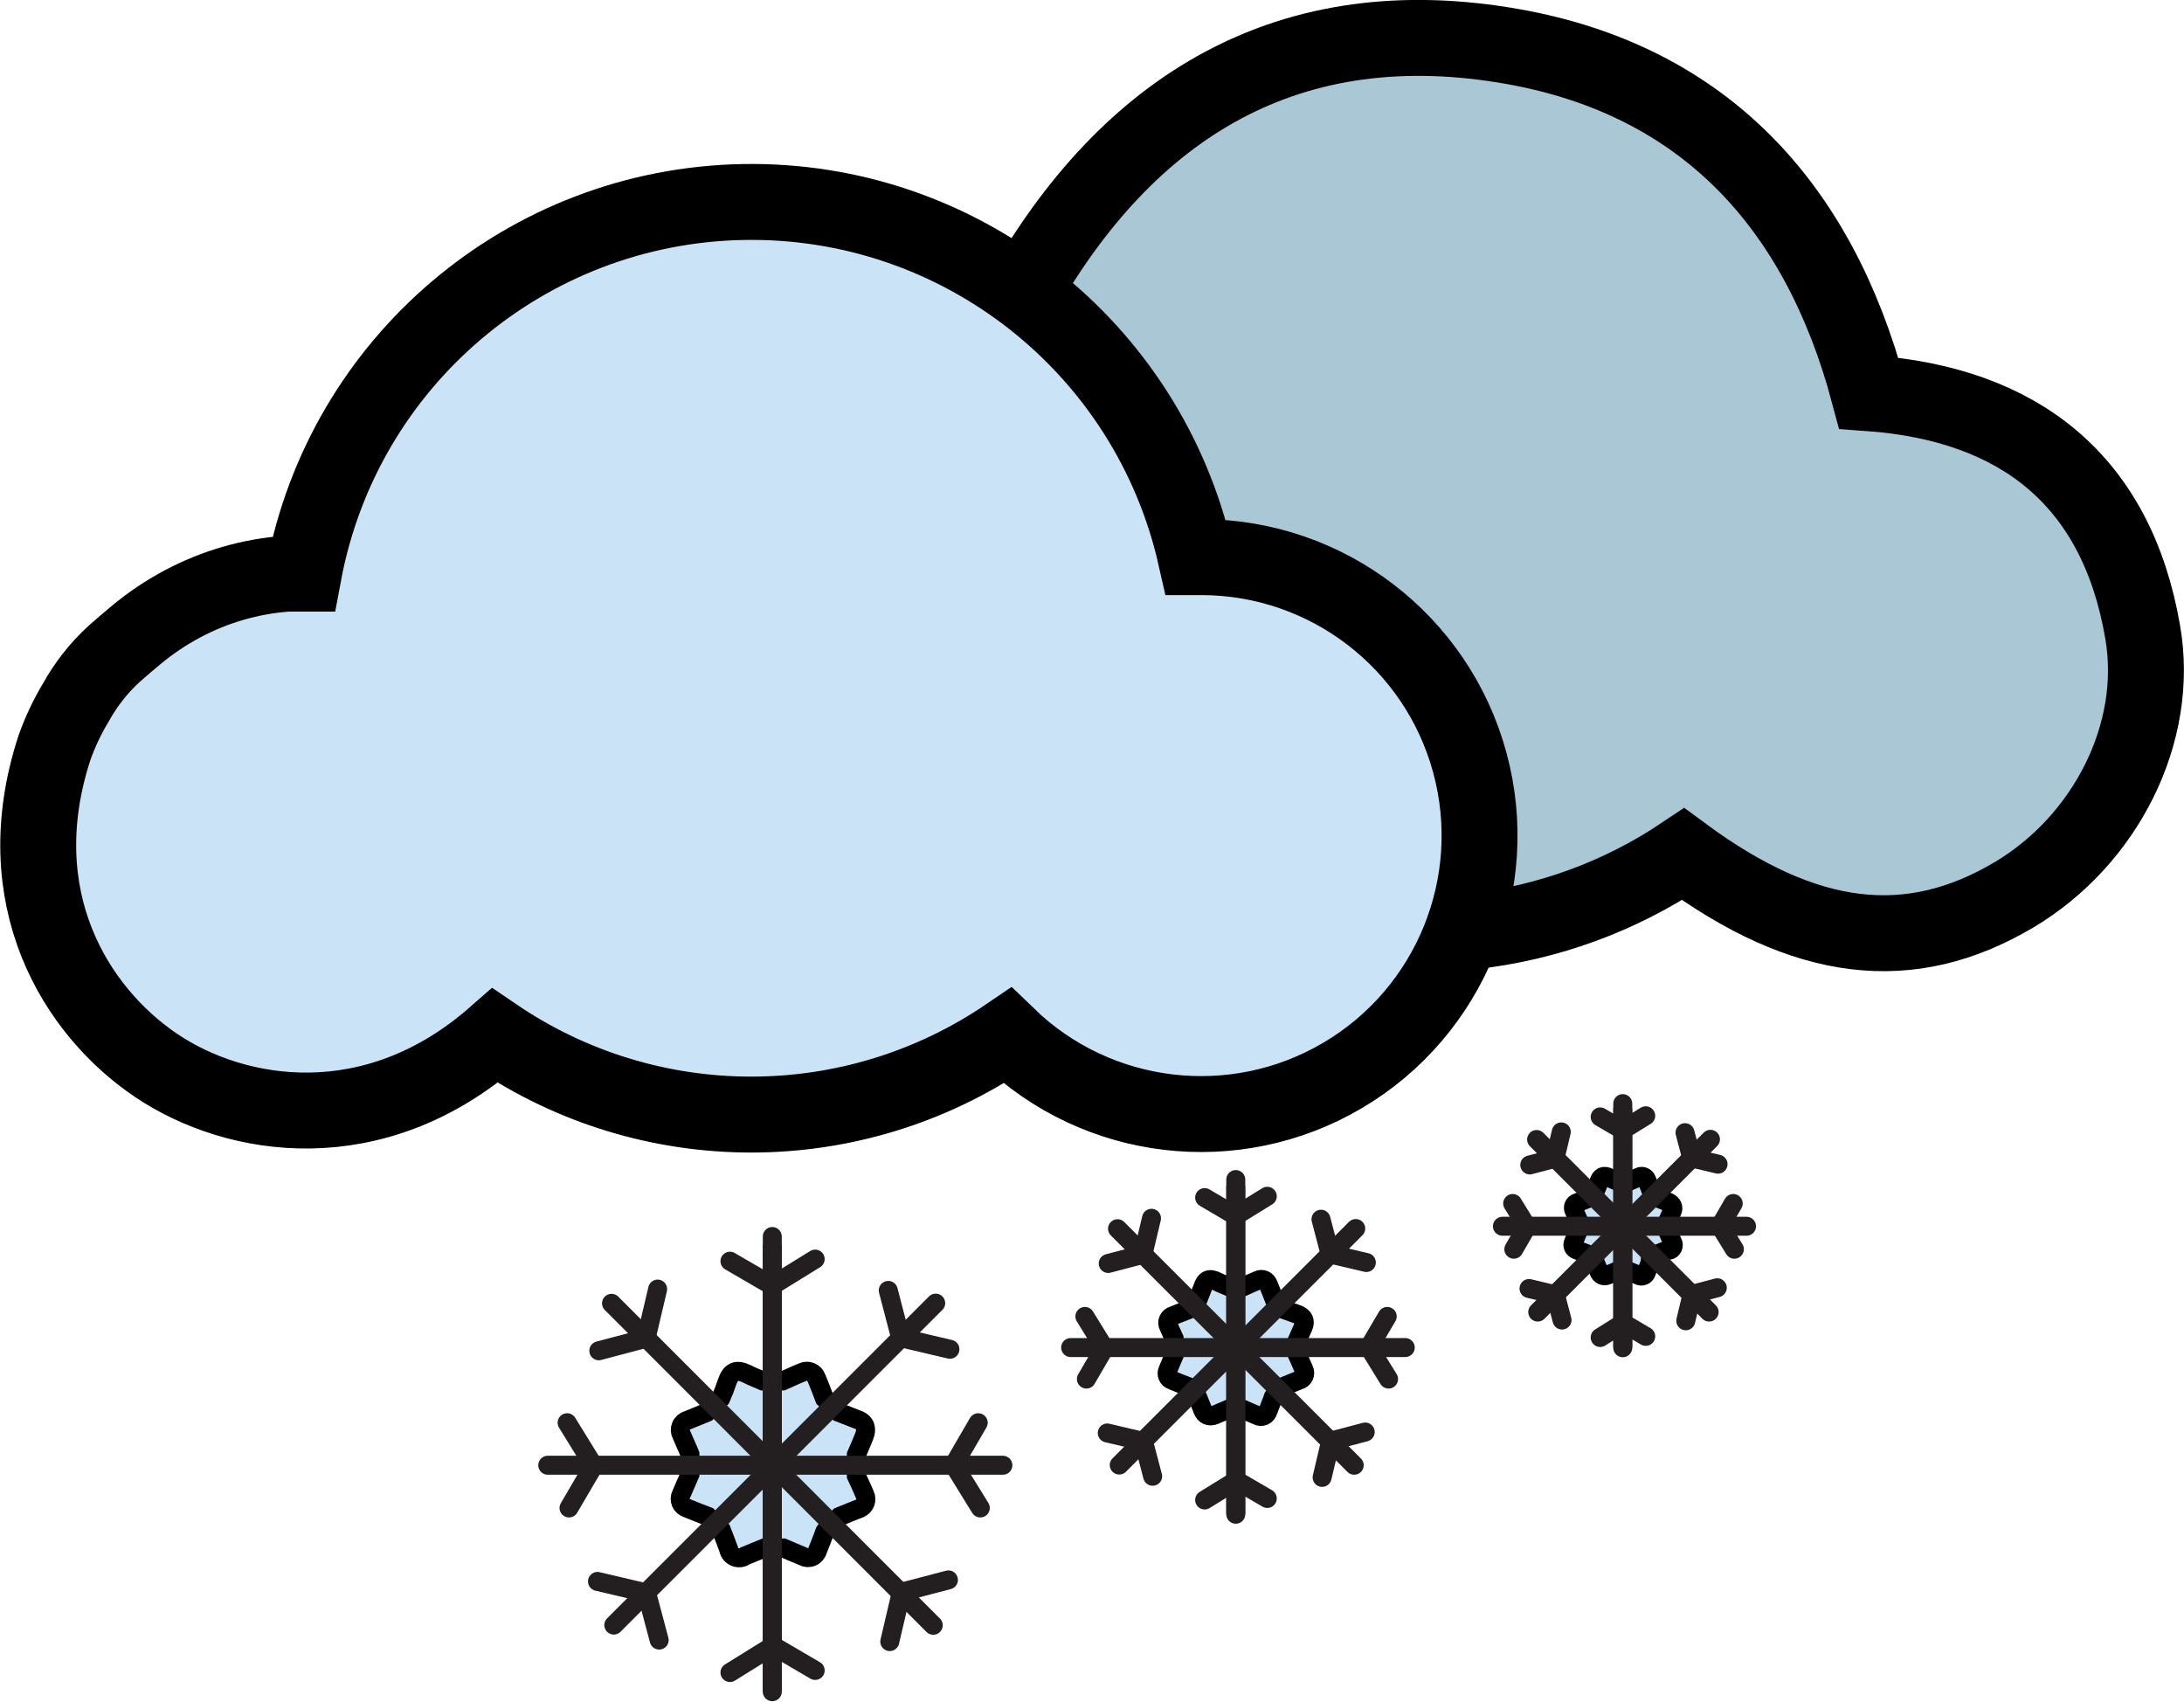
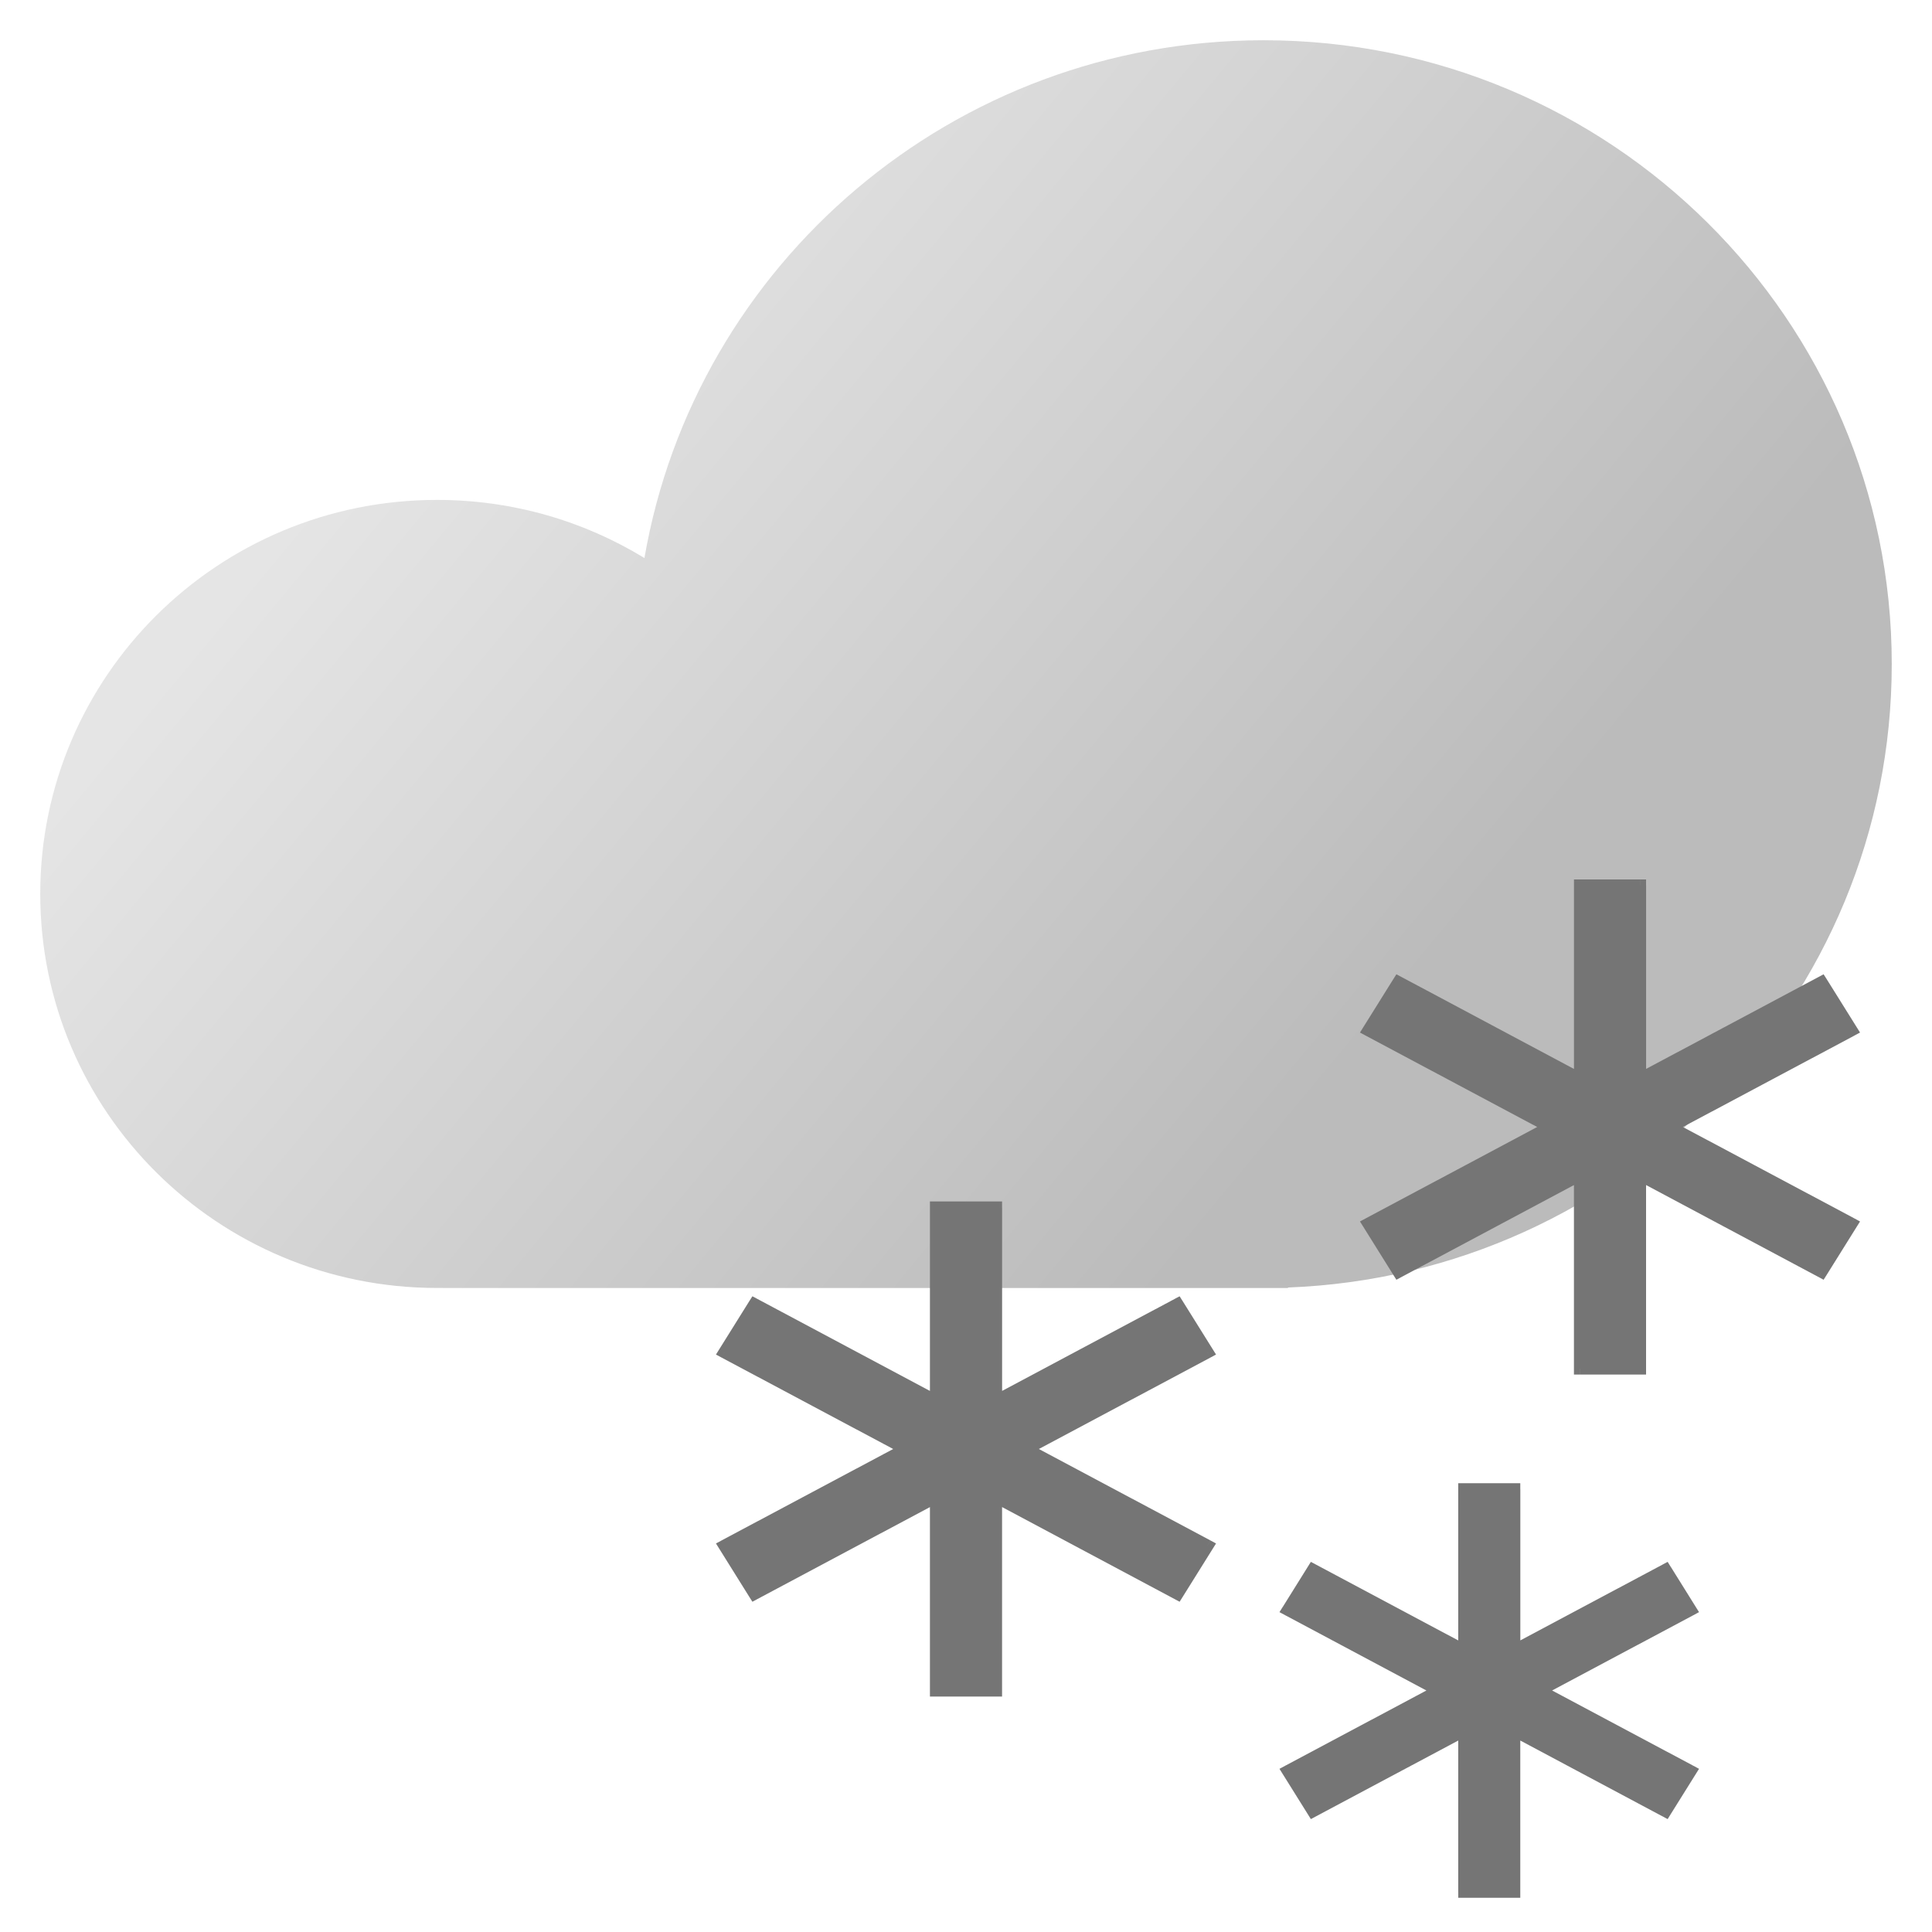
- <svg xmlns="http://www.w3.org/2000/svg" viewBox="0 0 115.07 89.62">
+ <svg xmlns="http://www.w3.org/2000/svg" fill="none" viewBox="0 0 48 48">
+   <path fill="url(#a)" fill-opacity=".92" fill-rule="evenodd" d="M47 16.5c0 8.358-6.662 15.171-15 15.488V32H11v-.002l-.143.001C5.413 31.999 1 27.616 1 22.21c0-5.407 4.413-9.79 9.857-9.79 1.889 0 3.654.528 5.154 1.444C17.271 6.559 23.678 1 31.393 1 40.013 1 47 7.939 47 16.5Z" clip-rule="evenodd" />
+   <path fill="#757575" fill-rule="evenodd" d="M23.254 37.193V42h1.492v-4.807l4.508 2.403.746-1.192L25.491 36 30 33.596l-.746-1.192-4.508 2.404V30h-1.492v4.807l-4.508-2.403L18 33.596 22.509 36 18 38.404l.746 1.192 4.508-2.403Z" clip-rule="evenodd" />
+   <path fill="#757575" d="M23.254 37.193h.15v-.25l-.22.117.07.133Zm0 4.807h-.15v.15h.15V42Zm1.492 0v.15h.15V42h-.15Zm0-4.807.07-.133-.22-.117v.25h.15Zm4.508 2.403-.07.133.123.066.075-.119-.128-.08ZM30 38.404l.127.079.085-.136-.14-.076-.072.133ZM25.491 36l-.07-.132-.249.132.25.132.07-.132Zm4.51-2.404.07.133.141-.076-.085-.136-.127.079Zm-.747-1.192.128-.08-.075-.118-.123.065.07.133Zm-4.508 2.404h-.15v.25l.22-.118-.07-.132Zm0-4.808h.15v-.15h-.15V30Zm-1.492 0v-.15h-.15V30h.15Zm0 4.807-.07.133.22.117v-.25h-.15Zm-4.508-2.403.07-.133-.123-.065-.075.118.128.08ZM18 33.596l-.127-.079-.085.136.141.076.071-.133ZM22.51 36l.07.132.248-.132-.249-.132-.07.132ZM18 38.404l-.07-.133-.142.076.085.136.127-.079Zm.746 1.192-.128.08.075.119.123-.066-.07-.133Zm4.358-2.403V42h.3v-4.807h-.3Zm.15 4.957h1.492v-.3h-1.492v.3Zm1.642-.15v-4.807h-.3V42h.3Zm-.22-4.675 4.508 2.404.141-.265-4.509-2.404-.14.265Zm4.706 2.351.745-1.193-.254-.159-.746 1.193.255.159Zm.69-1.405-4.51-2.403-.14.264 4.507 2.404.142-.265Zm-.143-4.807-4.508 2.404.141.264 4.51-2.403-.143-.265Zm-.802-.981.746 1.193.254-.159-.745-1.193-.255.159Zm-4.31 2.457 4.508-2.404-.14-.265-4.51 2.404.141.265Zm.08-.132V30h-.3v4.808h.3Zm-.15-4.958h-1.493v.3h1.492v-.3Zm-1.643.15v4.807h.3V30h-.3Zm.221 4.675-4.509-2.404-.14.265 4.508 2.404.141-.265Zm-4.707-2.351-.745 1.193.254.159.746-1.193-.255-.159Zm-.689 1.405 4.51 2.403.14-.264-4.508-2.404-.142.265Zm.142 4.807 4.508-2.404-.14-.264-4.51 2.403.142.265Zm.802.981-.746-1.193-.254.159.745 1.193.255-.159Zm4.311-2.457-4.509 2.404.141.265 4.51-2.404-.142-.265Z" />
+   <path fill="#757575" fill-rule="evenodd" d="M36.379 42.993V47h1.242v-4.007l3.758 2.003.621-.993L38.243 42 42 39.996l-.621-.993-3.758 2.003V37h-1.242v4.006l-3.758-2.003-.621.993L35.757 42 32 44.003l.621.993 3.758-2.003Z" clip-rule="evenodd" />
+   <path fill="#757575" d="M36.38 42.993h.15v-.25l-.222.118.071.132Zm0 4.007h-.15v.15h.15V47Zm1.241 0v.15h.15V47h-.15Zm0-4.007.071-.132-.22-.118v.25h.15Zm3.758 2.003-.07.133.123.066.074-.119-.127-.08Zm.621-.993.127.079.085-.136-.14-.076-.072.133ZM38.243 42l-.07-.133-.249.133.248.132.071-.132ZM42 39.996l.071.133.141-.076-.085-.136-.127.079Zm-.62-.993.126-.08-.074-.119-.124.066.071.133Zm-3.759 2.003h-.15v.25l.221-.118-.07-.132Zm0-4.006h.15v-.15h-.15V37Zm-1.242 0v-.15h-.15V37h.15Zm0 4.006-.07.132.22.118v-.25h-.15Zm-3.758-2.003.071-.133-.124-.066-.074.119.127.08Zm-.62.993-.128-.079-.085.136.141.076.071-.133ZM35.756 42l.071.132.248-.132-.248-.133-.07.133ZM32 44.003l-.07-.133-.142.076.085.136.127-.079Zm.621.993-.127.08.074.119.124-.066-.07-.133Zm3.608-2.003V47h.3v-4.007h-.3Zm.15 4.157h1.242v-.3H36.38v.3Zm1.392-.15v-4.007h-.3V47h.3Zm-.22-3.874 3.757 2.003.141-.265-3.757-2.003-.14.265Zm3.955 1.95.621-.994-.254-.159-.622.994.255.159Zm.565-1.206-3.758-2.003-.14.265 3.756 2.003.142-.265Zm-.142-4.006-3.757 2.003.141.265 3.758-2.003-.142-.265Zm-.678-.782.622.994.254-.159-.62-.994-.256.159Zm-3.559 2.056 3.757-2.003-.14-.265-3.758 2.003.141.265Zm.08-.132V37h-.3v4.006h.3Zm-.15-4.156h-1.243v.3h1.242v-.3Zm-1.393.15v4.006h.3V37h-.3Zm.22 3.873-3.757-2.003-.14.265 3.756 2.003.141-.265Zm-3.955-1.95-.62.994.253.159.622-.994-.255-.159Zm-.565 1.206 3.758 2.003.141-.265-3.757-2.003-.142.265Zm.142 4.006 3.757-2.003-.14-.265-3.759 2.003.142.265Zm.678.782-.622-.994-.254.159.621.994.255-.159Zm3.56-2.056-3.758 2.003.141.265 3.757-2.003-.14-.265Z" />
+   <path fill="#757575" fill-rule="evenodd" d="M39.254 29.193V34h1.491v-4.807l4.509 2.403.746-1.192L41.491 28 46 25.596l-.746-1.192-4.509 2.404V22h-1.491v4.807l-4.508-2.403L34 25.596 38.509 28 34 30.404l.746 1.192 4.508-2.403Z" clip-rule="evenodd" />
+   <path fill="#757575" d="M39.254 29.193h.15v-.25l-.22.117.07.133Zm0 4.807h-.15v.15h.15V34Zm1.491 0v.15h.151V34h-.15Zm0-4.807.071-.133-.22-.117v.25h.15Zm4.51 2.403-.07.133.122.066.075-.119-.128-.08ZM46 30.404l.127.079.085-.136-.14-.076-.072.133ZM41.491 28l-.07-.132-.249.132.25.132.07-.132Zm4.51-2.404.07.133.141-.076-.085-.136-.127.079Zm-.747-1.192.128-.08-.075-.118-.123.065.07.133Zm-4.509 2.404h-.149v.25l.22-.118-.07-.132Zm0-4.808h.151v-.15h-.15V22Zm-1.49 0v-.15h-.15V22h.15Zm0 4.807-.07.133.22.117v-.25h-.15Zm-4.509-2.403.07-.133-.123-.065-.075.118.128.08ZM34 25.596l-.127-.079-.085.136.141.076.071-.133ZM38.51 28l.07.132.248-.132-.249-.132-.07.132ZM34 30.404l-.07-.133-.142.076.085.136.127-.079Zm.746 1.192-.128.08.075.119.123-.066-.07-.133Zm4.358-2.403V34h.3v-4.807h-.3Zm.15 4.957h1.491v-.3h-1.49v.3Zm1.642-.15v-4.807h-.3V34h.3Zm-.22-4.675 4.508 2.404.141-.265-4.509-2.404-.14.265Zm4.706 2.351.745-1.193-.254-.159-.746 1.193.255.159Zm.69-1.405-4.51-2.403-.14.264 4.507 2.404.142-.265Zm-.143-4.807-4.508 2.404.141.264 4.51-2.403-.143-.265Zm-.802-.981.746 1.193.254-.159-.745-1.193-.255.159Zm-4.31 2.457 4.508-2.404-.14-.265-4.51 2.404.141.265Zm.08-.132V22h-.3v4.808h.3Zm-.152-4.958h-1.49v.3h1.49v-.3Zm-1.64.15v4.807h.3V22h-.3Zm.22 4.675-4.509-2.404-.14.265 4.508 2.404.141-.265Zm-4.707-2.351-.745 1.193.254.159.746-1.193-.255-.159Zm-.689 1.405 4.51 2.403.14-.264-4.508-2.404-.142.265Zm.142 4.807 4.508-2.404-.14-.264-4.51 2.403.142.265Zm.802.981-.746-1.193-.254.159.745 1.193.255-.159Zm4.311-2.457-4.509 2.404.141.265 4.51-2.404-.142-.265Z" />
  <defs>
-     <style>.cls-1{fill:#cae3f6;}.cls-2{fill:#aac7d5;}.cls-3,.cls-4,.cls-5,.cls-6{fill:none;stroke-miterlimit:10;}.cls-3,.cls-6{stroke:#000;}.cls-4,.cls-5{stroke:#231f20;}.cls-5{stroke-linecap:round;}.cls-6{stroke-width:4px;}</style>
+     <linearGradient id="a" x1="30.9" x2="8.558" y1="30.083" y2="11.527" gradientUnits="userSpaceOnUse">
+       <stop stop-color="#B5B5B5" />
+       <stop offset="1" stop-color="#E3E3E3" />
+     </linearGradient>
  </defs>
-   <g id="Layer_2" data-name="Layer 2">
-     <g id="Layer_1-2" data-name="Layer 1">
-       <path class="cls-1" d="M45.57,78.75c-.14-.34-.3-.68-.45-1V76.64c.15-.33.28-.65.42-1s.08-.69-.35-.85l-1-.39-.75-.73c-.15-.39-.28-.74-.43-1.09a.53.53,0,0,0-.73-.29c-.19.07-.37.16-.56.24l-.49.22H40.19c-.29-.13-.56-.23-.81-.36-.59-.29-.88-.15-1.08.44a7.82,7.82,0,0,1-.32.83l-.75.75-1,.41a.53.53,0,0,0-.32.77c.12.29.26.58.38.87l.06.15v1.06l-.46,1.06a.51.51,0,0,0,.31.72l.57.23.52.2.72.73c.13.34.26.66.38,1a.56.56,0,0,0,.88.35l1-.41h1l.54.23.5.21a.53.53,0,0,0,.77-.32c.12-.3.24-.6.35-.9,0,0,0-.07.07-.15l.73-.73.87-.35.21-.08A.53.53,0,0,0,45.57,78.75Z" />
-       <path class="cls-1" d="M68.7,72.15l-.34-.77v-.79l.31-.7c.13-.32,0-.51-.26-.63L67.69,69l-.55-.54c-.11-.28-.21-.54-.32-.8a.38.38,0,0,0-.53-.22l-.42.18-.35.16h-.78c-.21-.09-.41-.16-.6-.26-.43-.22-.64-.11-.78.33-.07.2-.16.39-.24.6l-.55.56-.76.3a.39.39,0,0,0-.24.56c.1.21.19.43.29.64l0,.11v.78c-.11.27-.23.52-.33.78a.38.38,0,0,0,.22.53l.42.17.39.15.52.53c.1.25.2.48.29.72s.32.4.64.26l.7-.3h.77l.39.17.37.16a.39.39,0,0,0,.57-.24c.08-.22.17-.44.25-.65,0,0,0-.06.05-.12l.54-.53.64-.26.15-.06A.39.39,0,0,0,68.7,72.15Z" />
-       <path class="cls-1" d="M88.12,65.44l-.24-.55v-.58c.08-.18.15-.35.23-.52s0-.36-.19-.45l-.53-.21-.4-.4c-.08-.2-.15-.39-.23-.57a.28.28,0,0,0-.39-.16l-.3.13-.26.11h-.57l-.43-.19c-.32-.16-.47-.08-.58.24a4,4,0,0,1-.17.44l-.4.41-.56.22a.28.28,0,0,0-.17.4l.21.48a.34.34,0,0,1,0,.08v.56c-.08.2-.16.38-.24.57a.28.28,0,0,0,.16.39l.31.12.28.11.38.39c.08.18.14.35.21.52s.23.3.47.19l.51-.22h.56l.29.12.27.12a.28.28,0,0,0,.41-.18c.06-.16.12-.32.19-.48a.44.44,0,0,1,0-.08l.39-.39.47-.19.12,0A.28.28,0,0,0,88.12,65.44Z" />
-       <path class="cls-2" d="M76.34,49.28a1.25,1.25,0,0,1,.78-.46,25,25,0,0,0,11.13-4.11c6.44,4.75,12,5.41,17.45,2.13,4.78-2.85,7.71-8.49,6.77-13.84-1.39-8-6.53-12-14.43-12.58C95.4,10.58,89.36,4,79.32,2.21,67.58.11,59,5.26,53.31,15.44" />
-       <path class="cls-1" d="M62.9,29.09l-.36,0a24,24,0,0,0-47,.87c-.29,0-.58,0-.87,0a14.09,14.09,0,0,0-5.53,1.59,14.8,14.8,0,0,0-2.35,1.57,14.06,14.06,0,0,0-1.17,1,10,10,0,0,0-2.06,2.5,13.13,13.13,0,0,0-1.13,2.4C-.15,47.07,3.58,53,7.8,55.88c4.37,2.94,11.5,4,17.85-1.57a24,24,0,0,0,27,0A14.67,14.67,0,1,0,62.9,29.09Z" />
-       <path class="cls-3" d="M45.57,78.75c-.14-.34-.3-.68-.45-1V76.64c.15-.33.28-.65.42-1s.08-.69-.35-.85l-1-.39-.75-.73c-.15-.39-.28-.74-.43-1.09a.53.53,0,0,0-.73-.29c-.19.07-.37.16-.56.24l-.49.22H40.19c-.29-.13-.56-.23-.81-.36-.59-.29-.88-.15-1.08.44a7.82,7.82,0,0,1-.32.83l-.75.75-1,.41a.53.53,0,0,0-.32.77c.12.29.26.58.38.87l.06.15v1.06l-.46,1.06a.51.51,0,0,0,.31.72l.57.23.52.2.72.73c.13.34.26.66.38,1a.56.56,0,0,0,.88.35l1-.41h1l.54.23.5.21a.53.53,0,0,0,.77-.32c.12-.3.24-.6.35-.9,0,0,0-.07.07-.15l.73-.73.87-.35.21-.08A.53.53,0,0,0,45.57,78.75Z" />
-       <line class="cls-4" x1="40.69" y1="65.59" x2="40.69" y2="89.12" />
-       <line class="cls-5" x1="40.69" y1="65.14" x2="40.69" y2="89.12" />
-       <polyline class="cls-5" points="38.46 66.44 40.68 67.73 42.95 66.33" />
-       <polyline class="cls-5" points="42.95 88 40.73 86.7 38.46 88.11" />
-       <line class="cls-5" x1="32.22" y1="68.66" x2="49.17" y2="85.62" />
-       <polyline class="cls-5" points="31.55 71.16 34.04 70.5 34.65 67.91" />
-       <polyline class="cls-5" points="49.97 83.23 47.49 83.88 46.88 86.48" />
-       <line class="cls-5" x1="49.3" y1="68.65" x2="32.34" y2="85.61" />
-       <polyline class="cls-5" points="46.8 67.98 47.45 70.47 50.05 71.08" />
-       <polyline class="cls-5" points="34.73 86.4 34.07 83.92 31.48 83.31" />
-       <line class="cls-5" x1="52.84" y1="77.19" x2="28.86" y2="77.19" />
-       <polyline class="cls-5" points="51.54 74.95 50.25 77.17 51.65 79.44" />
-       <polyline class="cls-5" points="29.98 79.44 31.28 77.22 29.88 74.95" />
-       <path class="cls-3" d="M68.7,72.15l-.34-.77v-.79l.31-.7c.13-.32,0-.51-.26-.63L67.69,69l-.55-.54c-.11-.28-.21-.54-.32-.8a.38.38,0,0,0-.53-.22l-.42.18-.35.16h-.78c-.21-.09-.41-.16-.6-.26-.43-.22-.64-.11-.78.33-.07.2-.16.39-.24.6l-.55.56-.76.3a.39.39,0,0,0-.24.56c.1.21.19.43.29.64l0,.11v.78c-.11.27-.23.52-.33.78a.38.38,0,0,0,.22.53l.42.17.39.15.52.53c.1.25.2.48.29.72s.32.4.64.26l.7-.3h.77l.39.17.37.16a.39.39,0,0,0,.57-.24c.08-.22.17-.44.25-.65,0,0,0-.06.05-.12l.54-.53.64-.26.15-.06A.39.39,0,0,0,68.7,72.15Z" />
-       <line class="cls-4" x1="65.11" y1="62.47" x2="65.11" y2="79.77" />
-       <line class="cls-5" x1="65.11" y1="62.14" x2="65.11" y2="79.77" />
-       <polyline class="cls-5" points="63.47 63.09 65.1 64.05 66.77 63.02" />
-       <polyline class="cls-5" points="66.77 78.94 65.14 77.99 63.47 79.02" />
-       <line class="cls-5" x1="58.88" y1="64.73" x2="71.35" y2="77.19" />
-       <polyline class="cls-5" points="58.39 66.56 60.22 66.08 60.67 64.18" />
-       <polyline class="cls-5" points="71.93 75.44 70.11 75.92 69.66 77.83" />
-       <line class="cls-5" x1="71.43" y1="64.72" x2="58.97" y2="77.18" />
-       <polyline class="cls-5" points="69.6 64.23 70.08 66.06 71.99 66.51" />
-       <polyline class="cls-5" points="60.73 77.77 60.25 75.94 58.34 75.49" />
-       <line class="cls-5" x1="74.04" y1="70.99" x2="56.41" y2="70.99" />
-       <polyline class="cls-5" points="73.09 69.35 72.13 70.98 73.16 72.65" />
-       <polyline class="cls-5" points="57.24 72.65 58.19 71.02 57.16 69.35" />
-       <path class="cls-3" d="M88.12,65.44l-.24-.55v-.58c.08-.18.15-.35.23-.52s0-.36-.19-.45l-.53-.21-.4-.4c-.08-.2-.15-.39-.23-.57a.28.28,0,0,0-.39-.16l-.3.13-.26.11h-.57l-.43-.19c-.32-.16-.47-.08-.58.24a4,4,0,0,1-.17.44l-.4.41-.56.22a.28.28,0,0,0-.17.4l.21.48a.34.34,0,0,1,0,.08v.56c-.08.2-.16.38-.24.57a.28.28,0,0,0,.16.39l.31.12.28.11.38.39c.08.18.14.35.21.52s.23.3.47.19l.51-.22h.56l.29.12.27.12a.28.28,0,0,0,.41-.18c.06-.16.12-.32.19-.48a.44.44,0,0,1,0-.08l.39-.39.47-.19.12,0A.28.28,0,0,0,88.12,65.44Z" />
-       <line class="cls-4" x1="85.5" y1="58.38" x2="85.5" y2="71" />
-       <line class="cls-5" x1="85.5" y1="58.14" x2="85.5" y2="71" />
-       <polyline class="cls-5" points="84.31 58.84 85.49 59.53 86.71 58.78" />
-       <polyline class="cls-5" points="86.71 70.4 85.52 69.7 84.31 70.46" />
-       <line class="cls-5" x1="80.96" y1="60.03" x2="90.05" y2="69.12" />
-       <polyline class="cls-5" points="80.6 61.37 81.93 61.02 82.26 59.63" />
-       <polyline class="cls-5" points="90.48 67.84 89.15 68.19 88.82 69.58" />
-       <line class="cls-5" x1="90.12" y1="60.02" x2="81.02" y2="69.12" />
-       <polyline class="cls-5" points="88.78 59.67 89.13 61 90.52 61.33" />
-       <polyline class="cls-5" points="82.3 69.54 81.95 68.21 80.56 67.88" />
-       <line class="cls-5" x1="92.02" y1="64.6" x2="79.16" y2="64.6" />
-       <polyline class="cls-5" points="91.32 63.4 90.63 64.59 91.38 65.81" />
-       <polyline class="cls-5" points="79.76 65.81 80.45 64.62 79.7 63.4" />
-       <path class="cls-6" d="M76.77,49.53a1.32,1.32,0,0,1,.77-.46A24.92,24.92,0,0,0,88.68,45c6.44,4.75,11.95,5.4,17.45,2.13,4.78-2.85,7.7-8.5,6.76-13.85-1.38-8-6.52-12-14.43-12.57C95.82,10.83,89.79,4.26,79.75,2.46,68,.36,59.45,5.51,53.73,15.7" />
-       <path class="cls-6" d="M63.32,29.35H63a24,24,0,0,0-47,.87l-.87,0a13.89,13.89,0,0,0-5.53,1.6A14.38,14.38,0,0,0,7.2,33.43c-.4.33-.79.67-1.17,1A10.11,10.11,0,0,0,4,37a13.24,13.24,0,0,0-1.13,2.39C.28,47.32,4,53.28,8.23,56.13s11.5,4,17.85-1.57a24,24,0,0,0,27,0A14.67,14.67,0,1,0,63.32,29.35Z" />
-     </g>
-   </g>
</svg>
